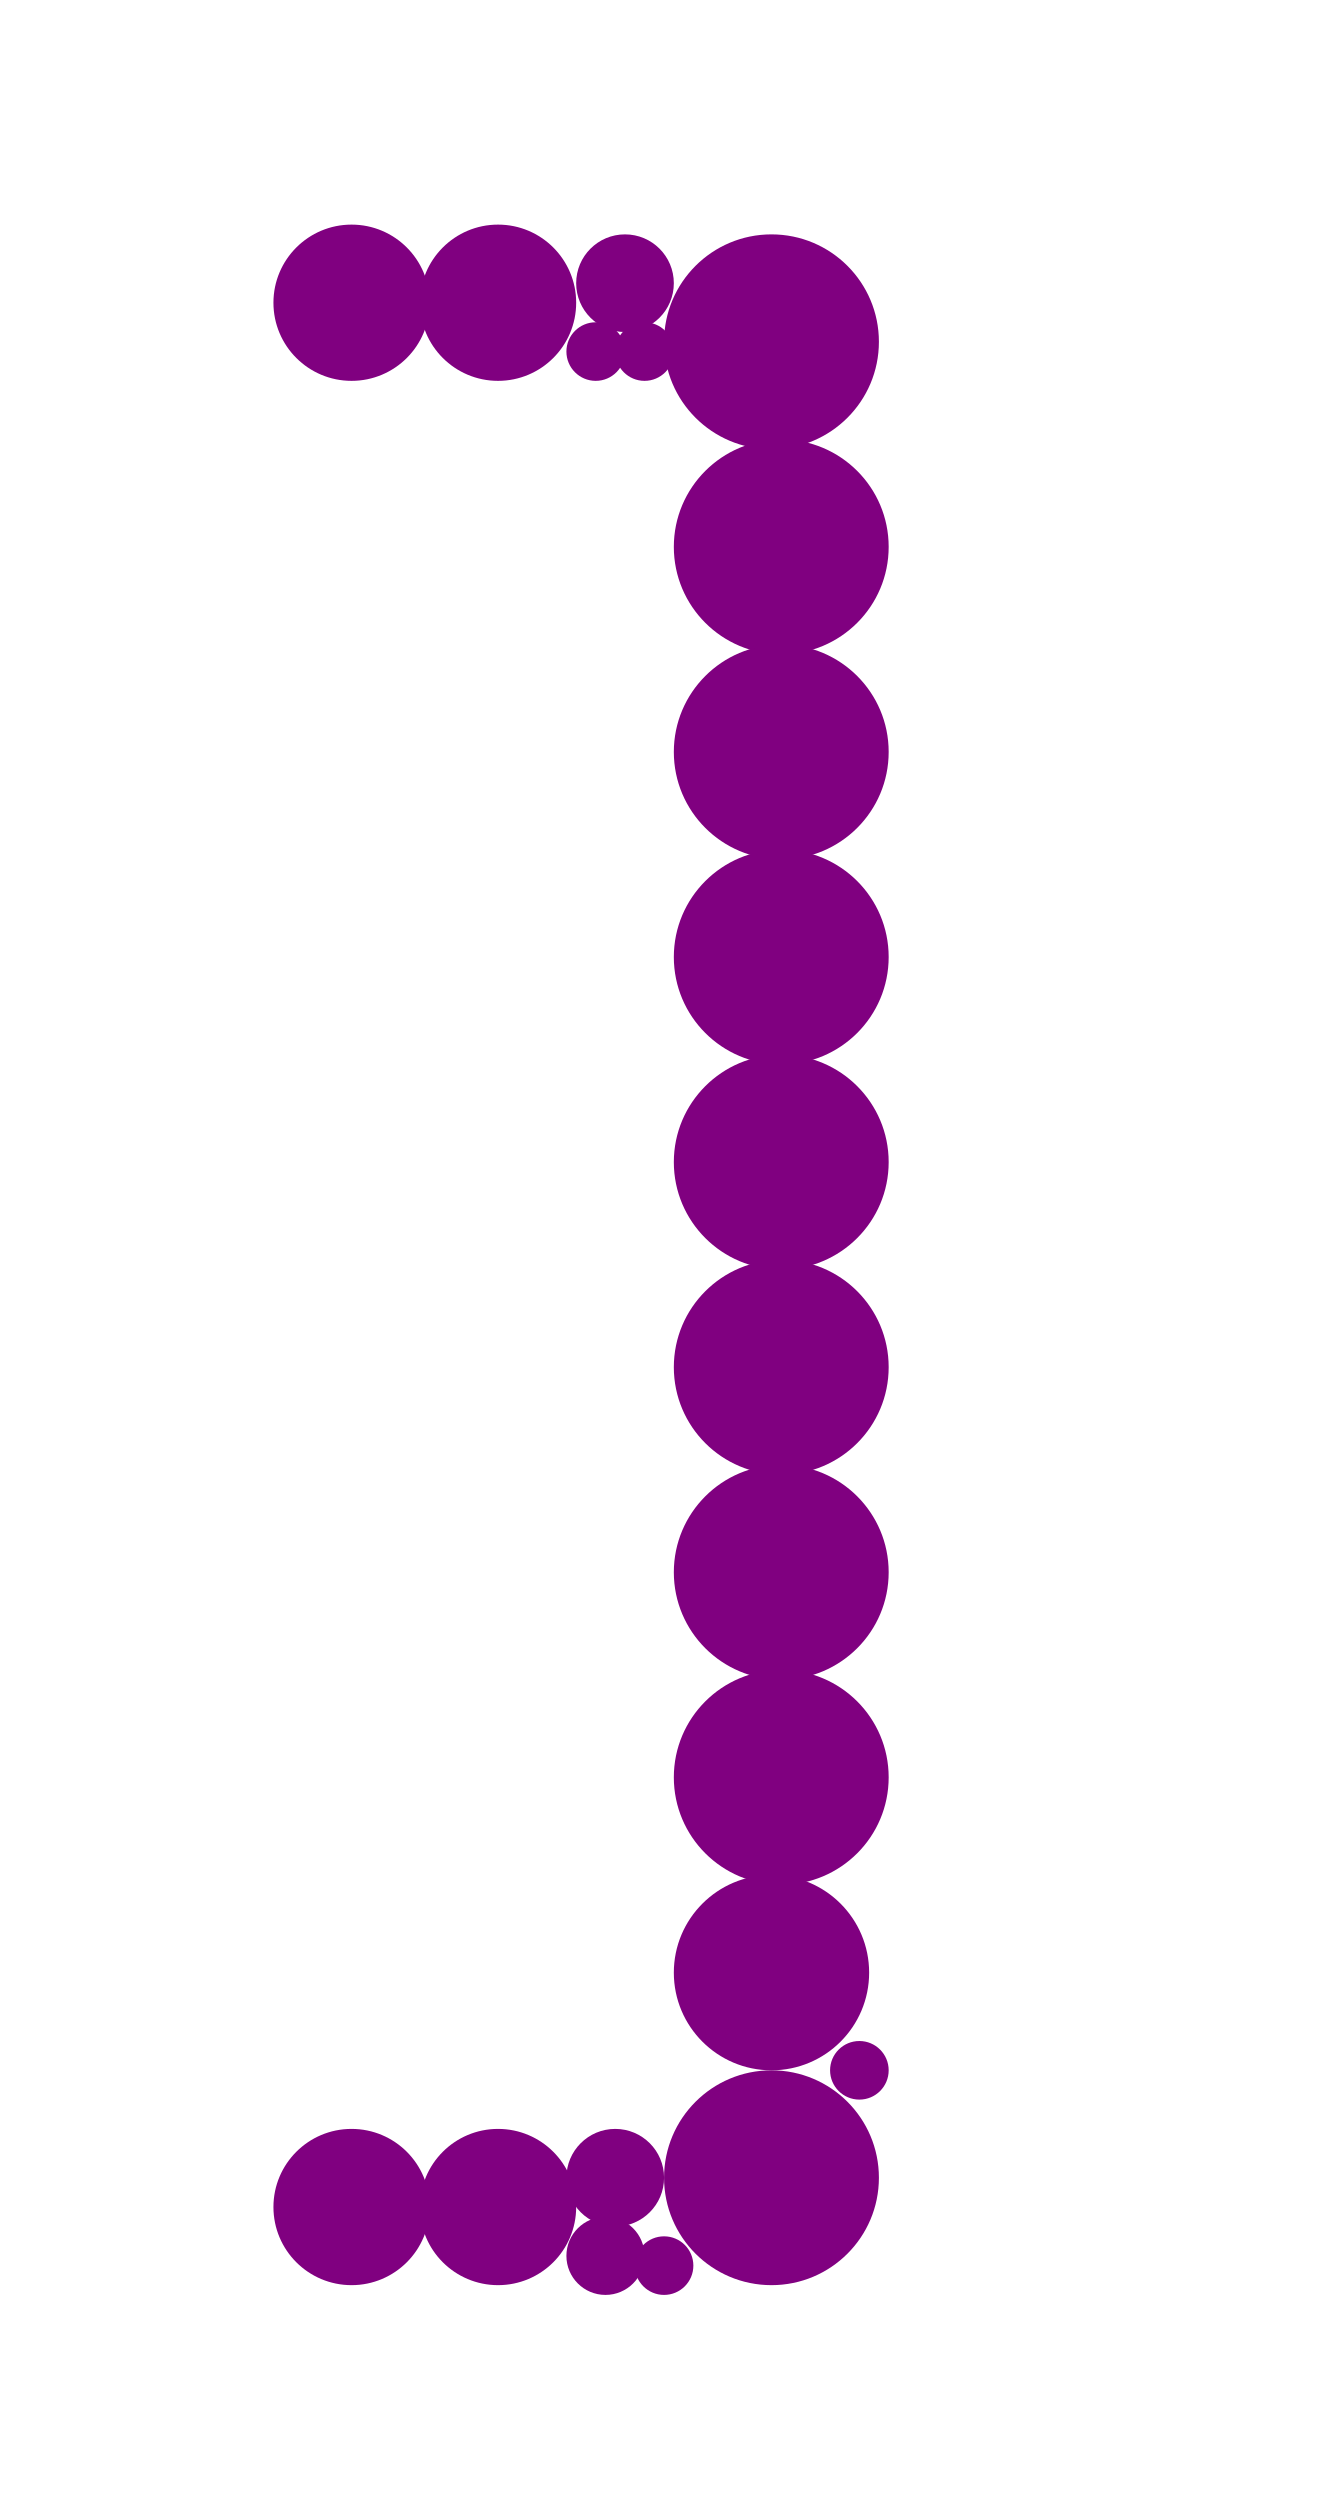
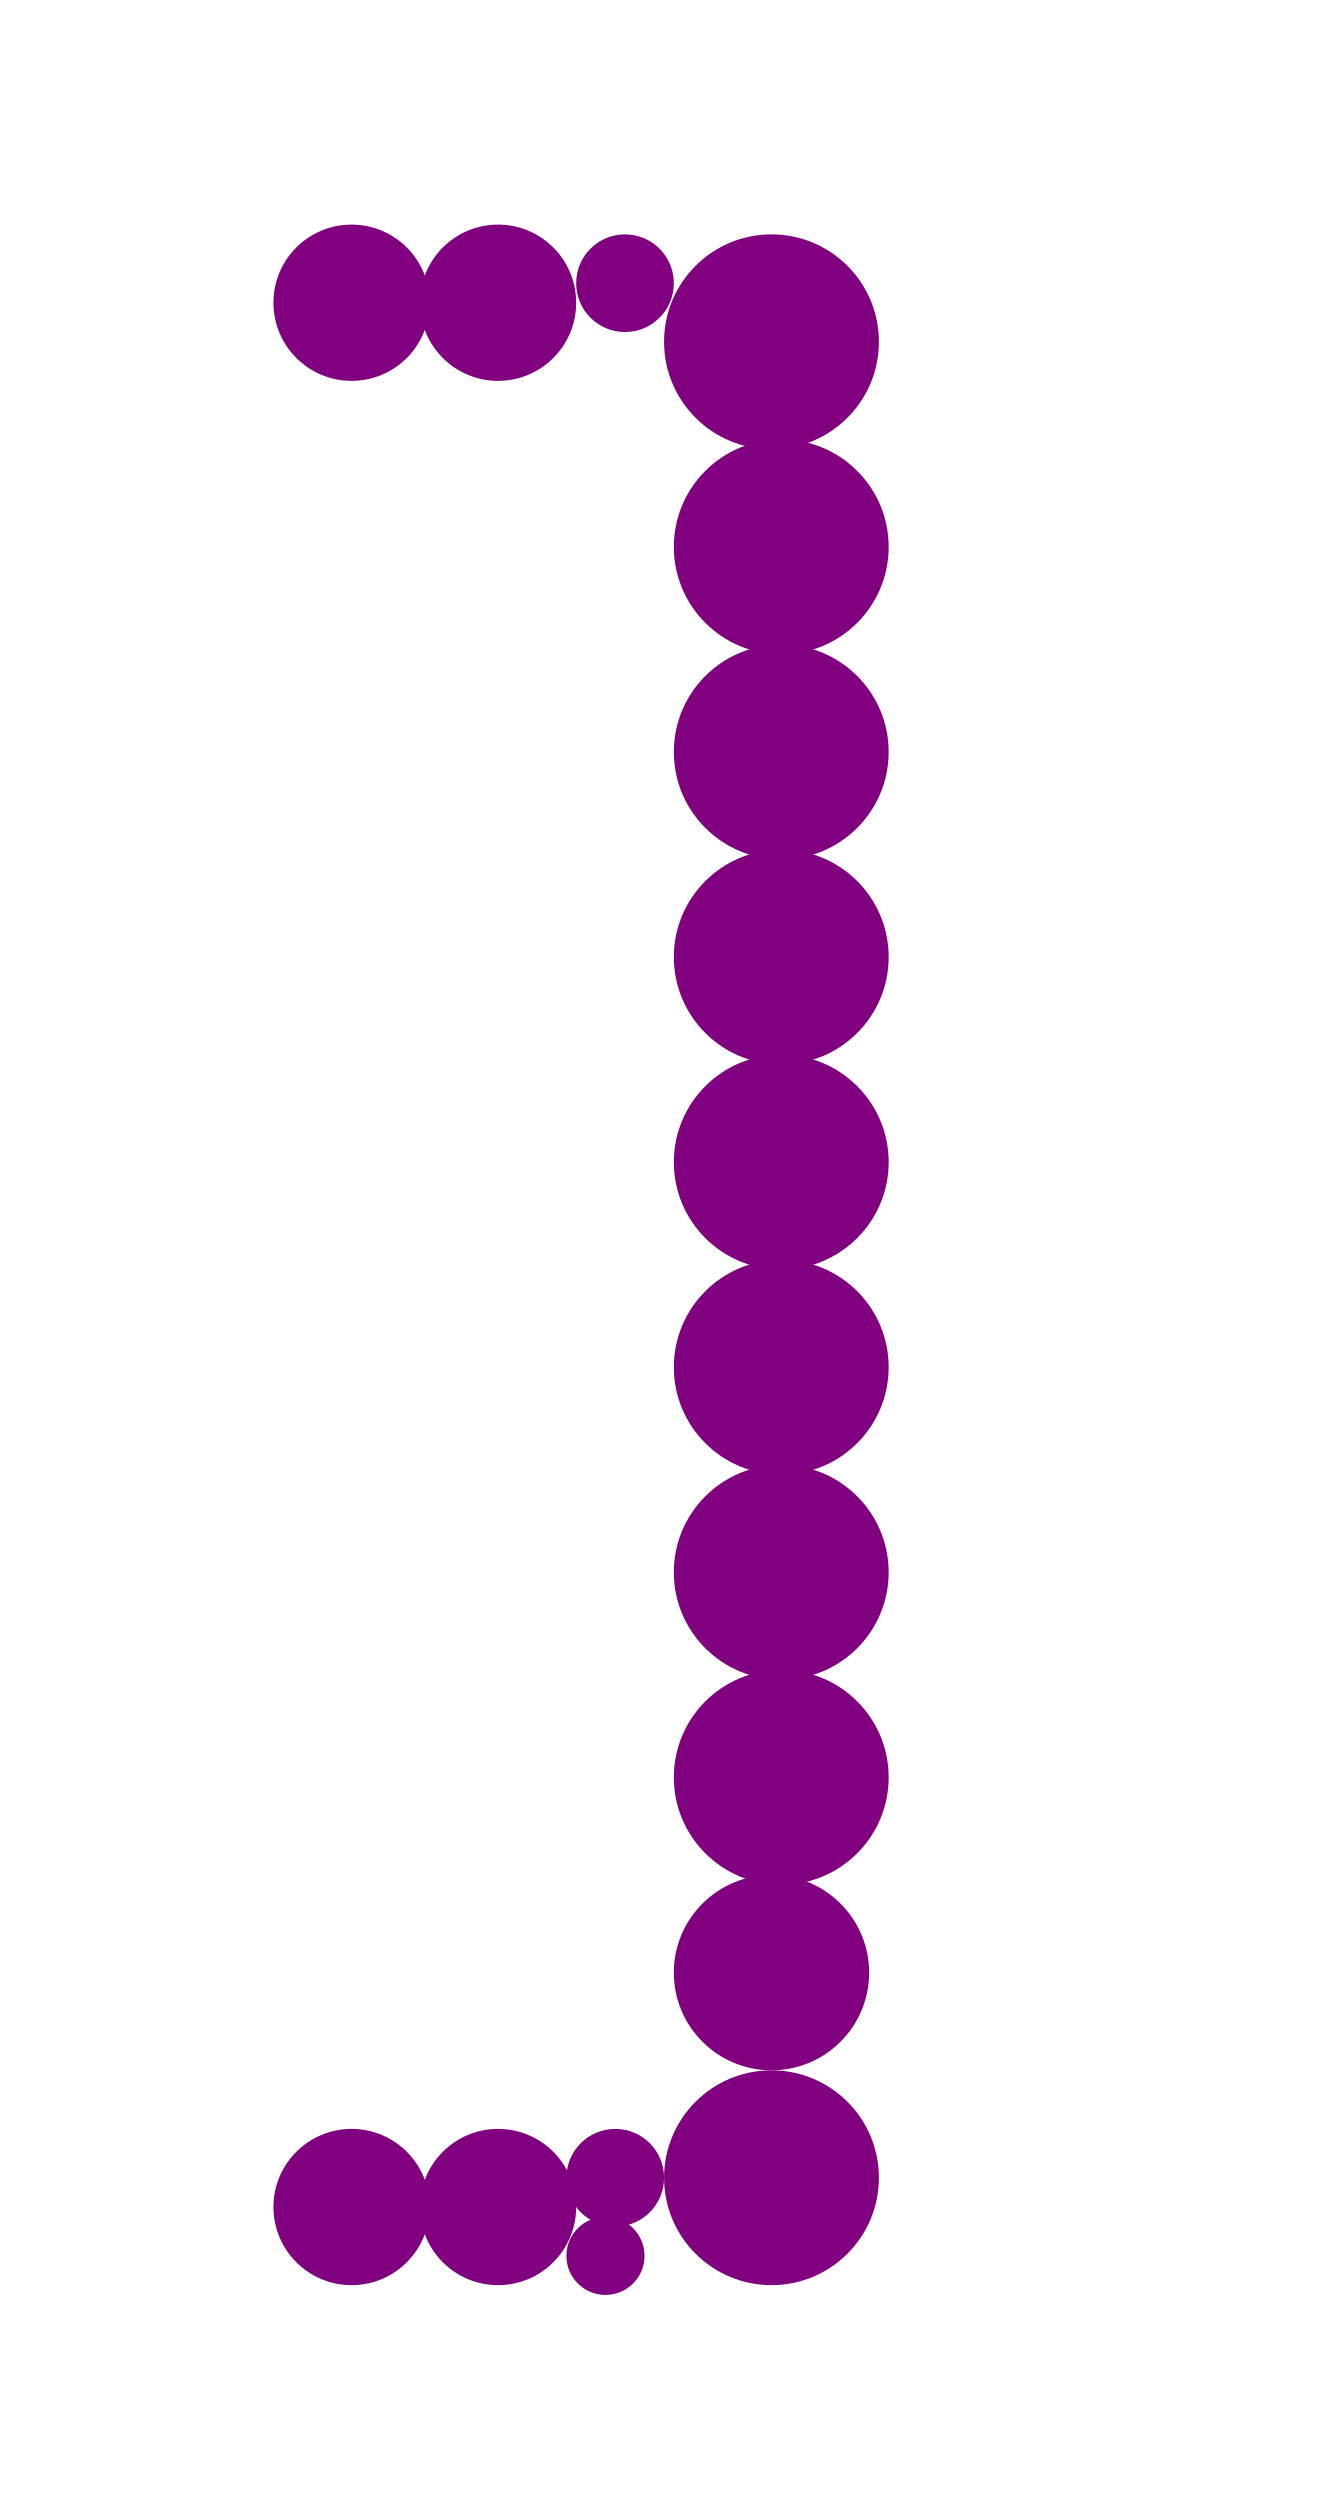
<svg width="135" height="256">
  <circle cx="79" cy="35" r="11" fill="#800080" />
  <circle cx="79" cy="223" r="11" fill="#800080" />
  <circle cx="80" cy="56" r="11" fill="#800080" />
  <circle cx="80" cy="77" r="11" fill="#800080" />
  <circle cx="80" cy="98" r="11" fill="#800080" />
  <circle cx="80" cy="119" r="11" fill="#800080" />
  <circle cx="80" cy="140" r="11" fill="#800080" />
  <circle cx="80" cy="161" r="11" fill="#800080" />
  <circle cx="80" cy="182" r="11" fill="#800080" />
  <circle cx="79" cy="202" r="10" fill="#800080" />
  <circle cx="36" cy="31" r="8" fill="#800080" />
  <circle cx="36" cy="226" r="8" fill="#800080" />
  <circle cx="51" cy="31" r="8" fill="#800080" />
  <circle cx="51" cy="226" r="8" fill="#800080" />
  <circle cx="64" cy="29" r="5" fill="#800080" />
  <circle cx="63" cy="223" r="5" fill="#800080" />
  <circle cx="62" cy="231" r="4" fill="#800080" />
-   <circle cx="61" cy="36" r="3" fill="#800080" />
-   <circle cx="66" cy="36" r="3" fill="#800080" />
-   <circle cx="68" cy="232" r="3" fill="#800080" />
-   <circle cx="88" cy="212" r="3" fill="#800080" />
</svg>
